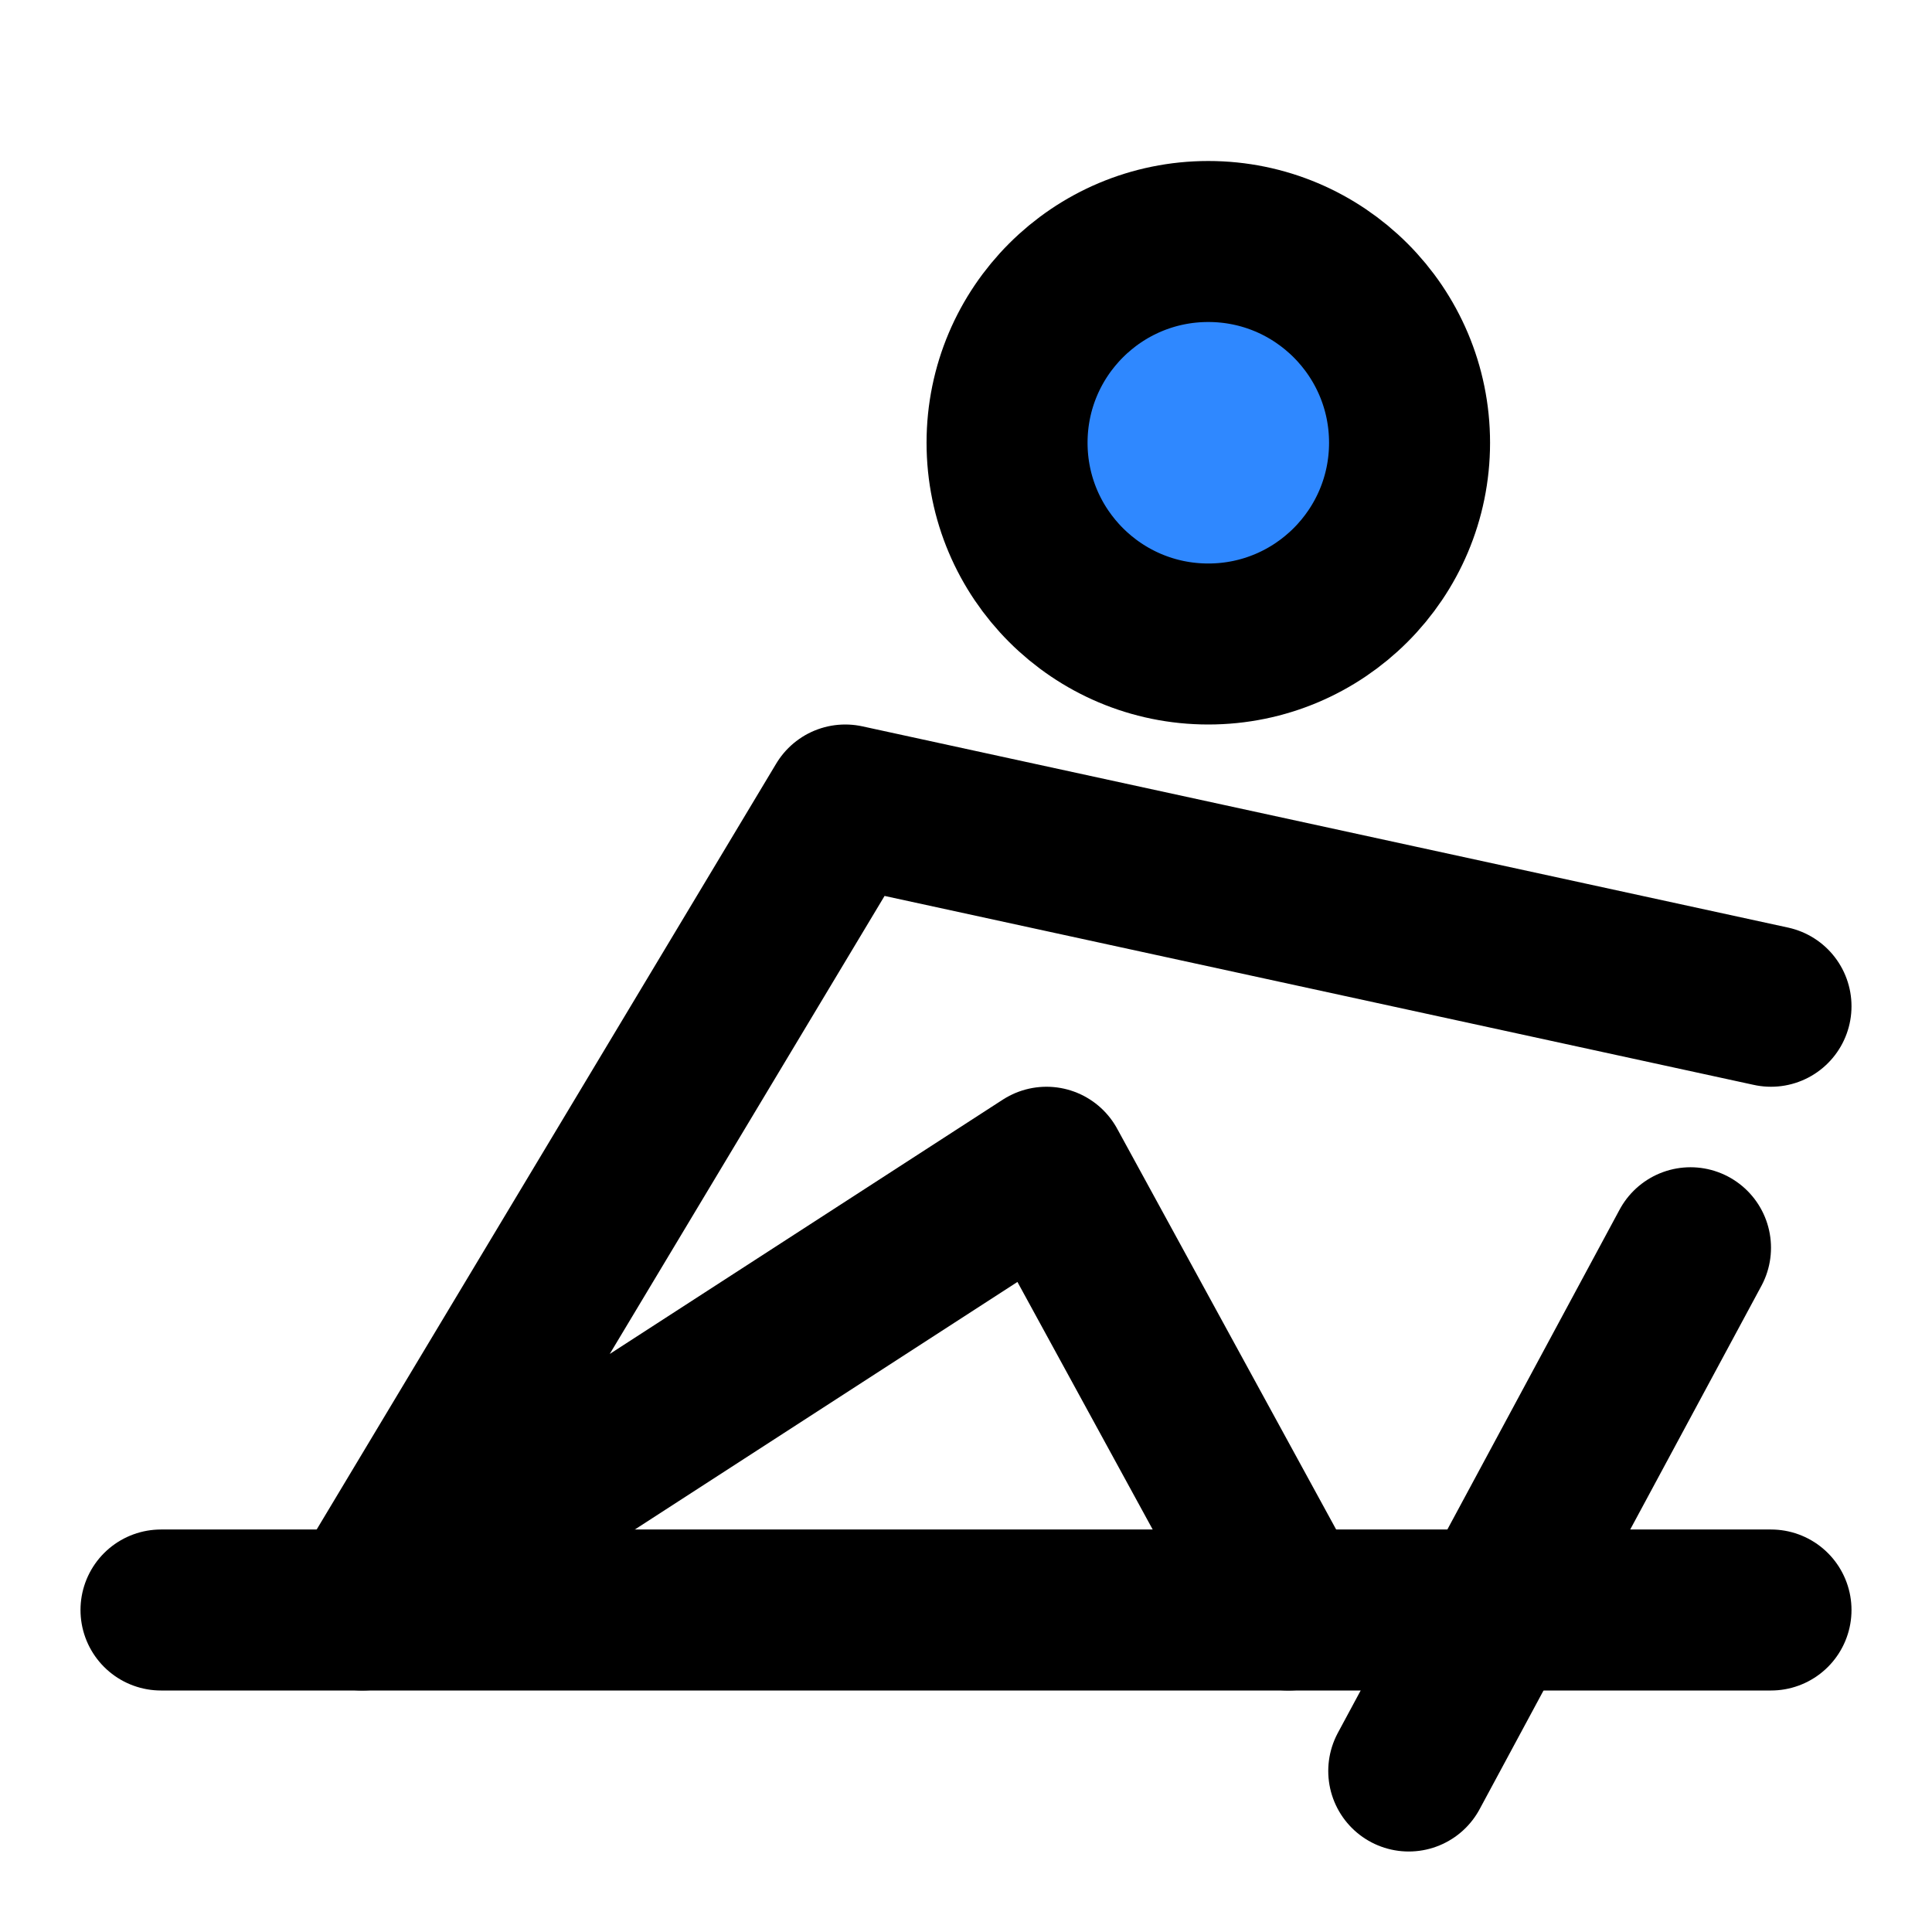
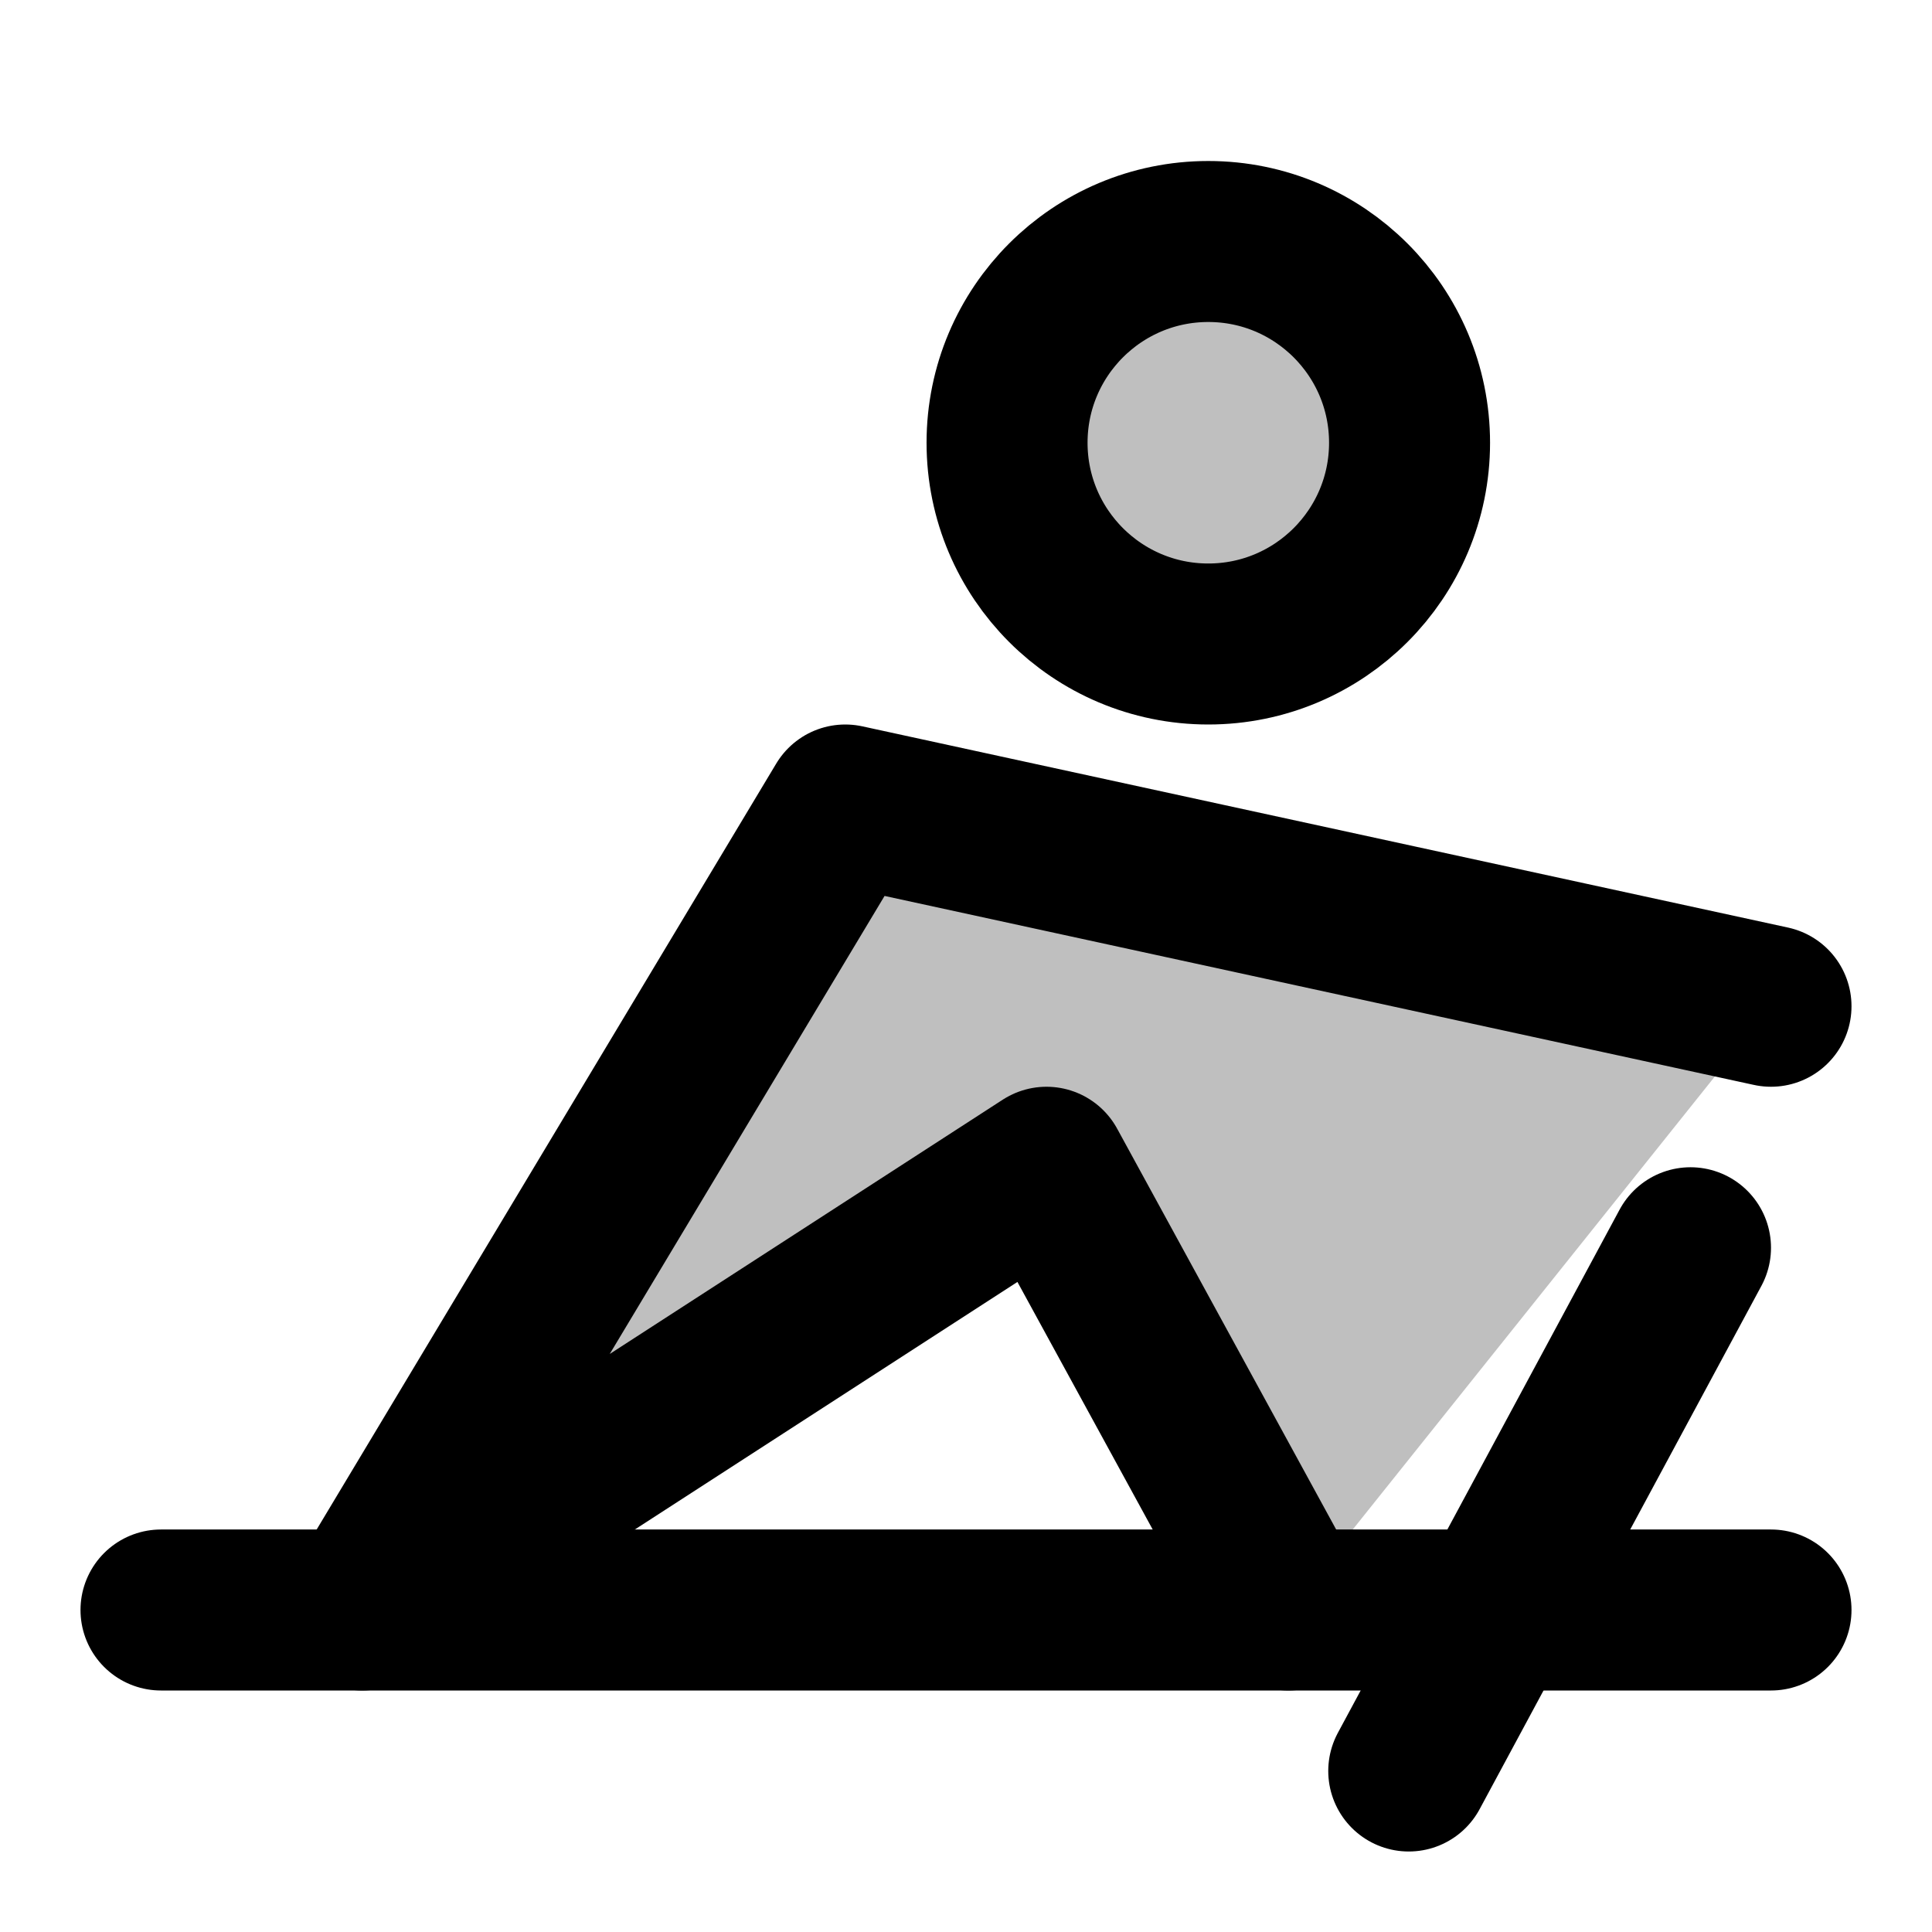
- <svg xmlns="http://www.w3.org/2000/svg" width="48" height="48" viewBox="0 0 48 48" fill="none">
-   <path d="M30.02 16C32.781 16 35.02 13.761 35.02 11C35.02 8.239 32.781 6 30.02 6C27.259 6 25.02 8.239 25.02 11C25.02 13.761 27.259 16 30.02 16Z" fill="#2F88FF" stroke="black" stroke-width="4" stroke-miterlimit="2" />
-   <path d="M42 31L35 44" stroke="black" stroke-width="4" stroke-miterlimit="2" stroke-linecap="round" stroke-linejoin="round" />
-   <path d="M32.01 40L26 29L9 40L21 20L44 25" stroke="black" stroke-width="4" stroke-miterlimit="2" stroke-linecap="round" stroke-linejoin="round" />
-   <path d="M4 40H44" stroke="black" stroke-width="4" stroke-miterlimit="2" stroke-linecap="round" stroke-linejoin="round" />
+ <svg xmlns="http://www.w3.org/2000/svg" width="48" height="48" viewBox="0 0 48 48" fill="none" overflow="hidden">
+   <path d="M30.02 16C32.781 16 35.02 13.761 35.02 11 35.02 8.239 32.781 6 30.02 6 27.259 6 25.02 8.239 25.02 11 25.02 13.761 27.259 16 30.02 16Z" stroke="#000000" stroke-width="4" stroke-miterlimit="2" fill="#BFBFBF" />
+   <path d="M42 31 35 44" stroke="#000000" stroke-width="4" stroke-linecap="round" stroke-linejoin="round" stroke-miterlimit="2" fill="#BFBFBF" />
+   <path d="M32.01 40 26 29 9 40 21 20 44 25" stroke="#000000" stroke-width="4" stroke-linecap="round" stroke-linejoin="round" stroke-miterlimit="2" fill="#BFBFBF" />
+   <path d="M4 40 44 40" stroke="#000000" stroke-width="4" stroke-linecap="round" stroke-linejoin="round" stroke-miterlimit="2" fill="#BFBFBF" />
</svg>
